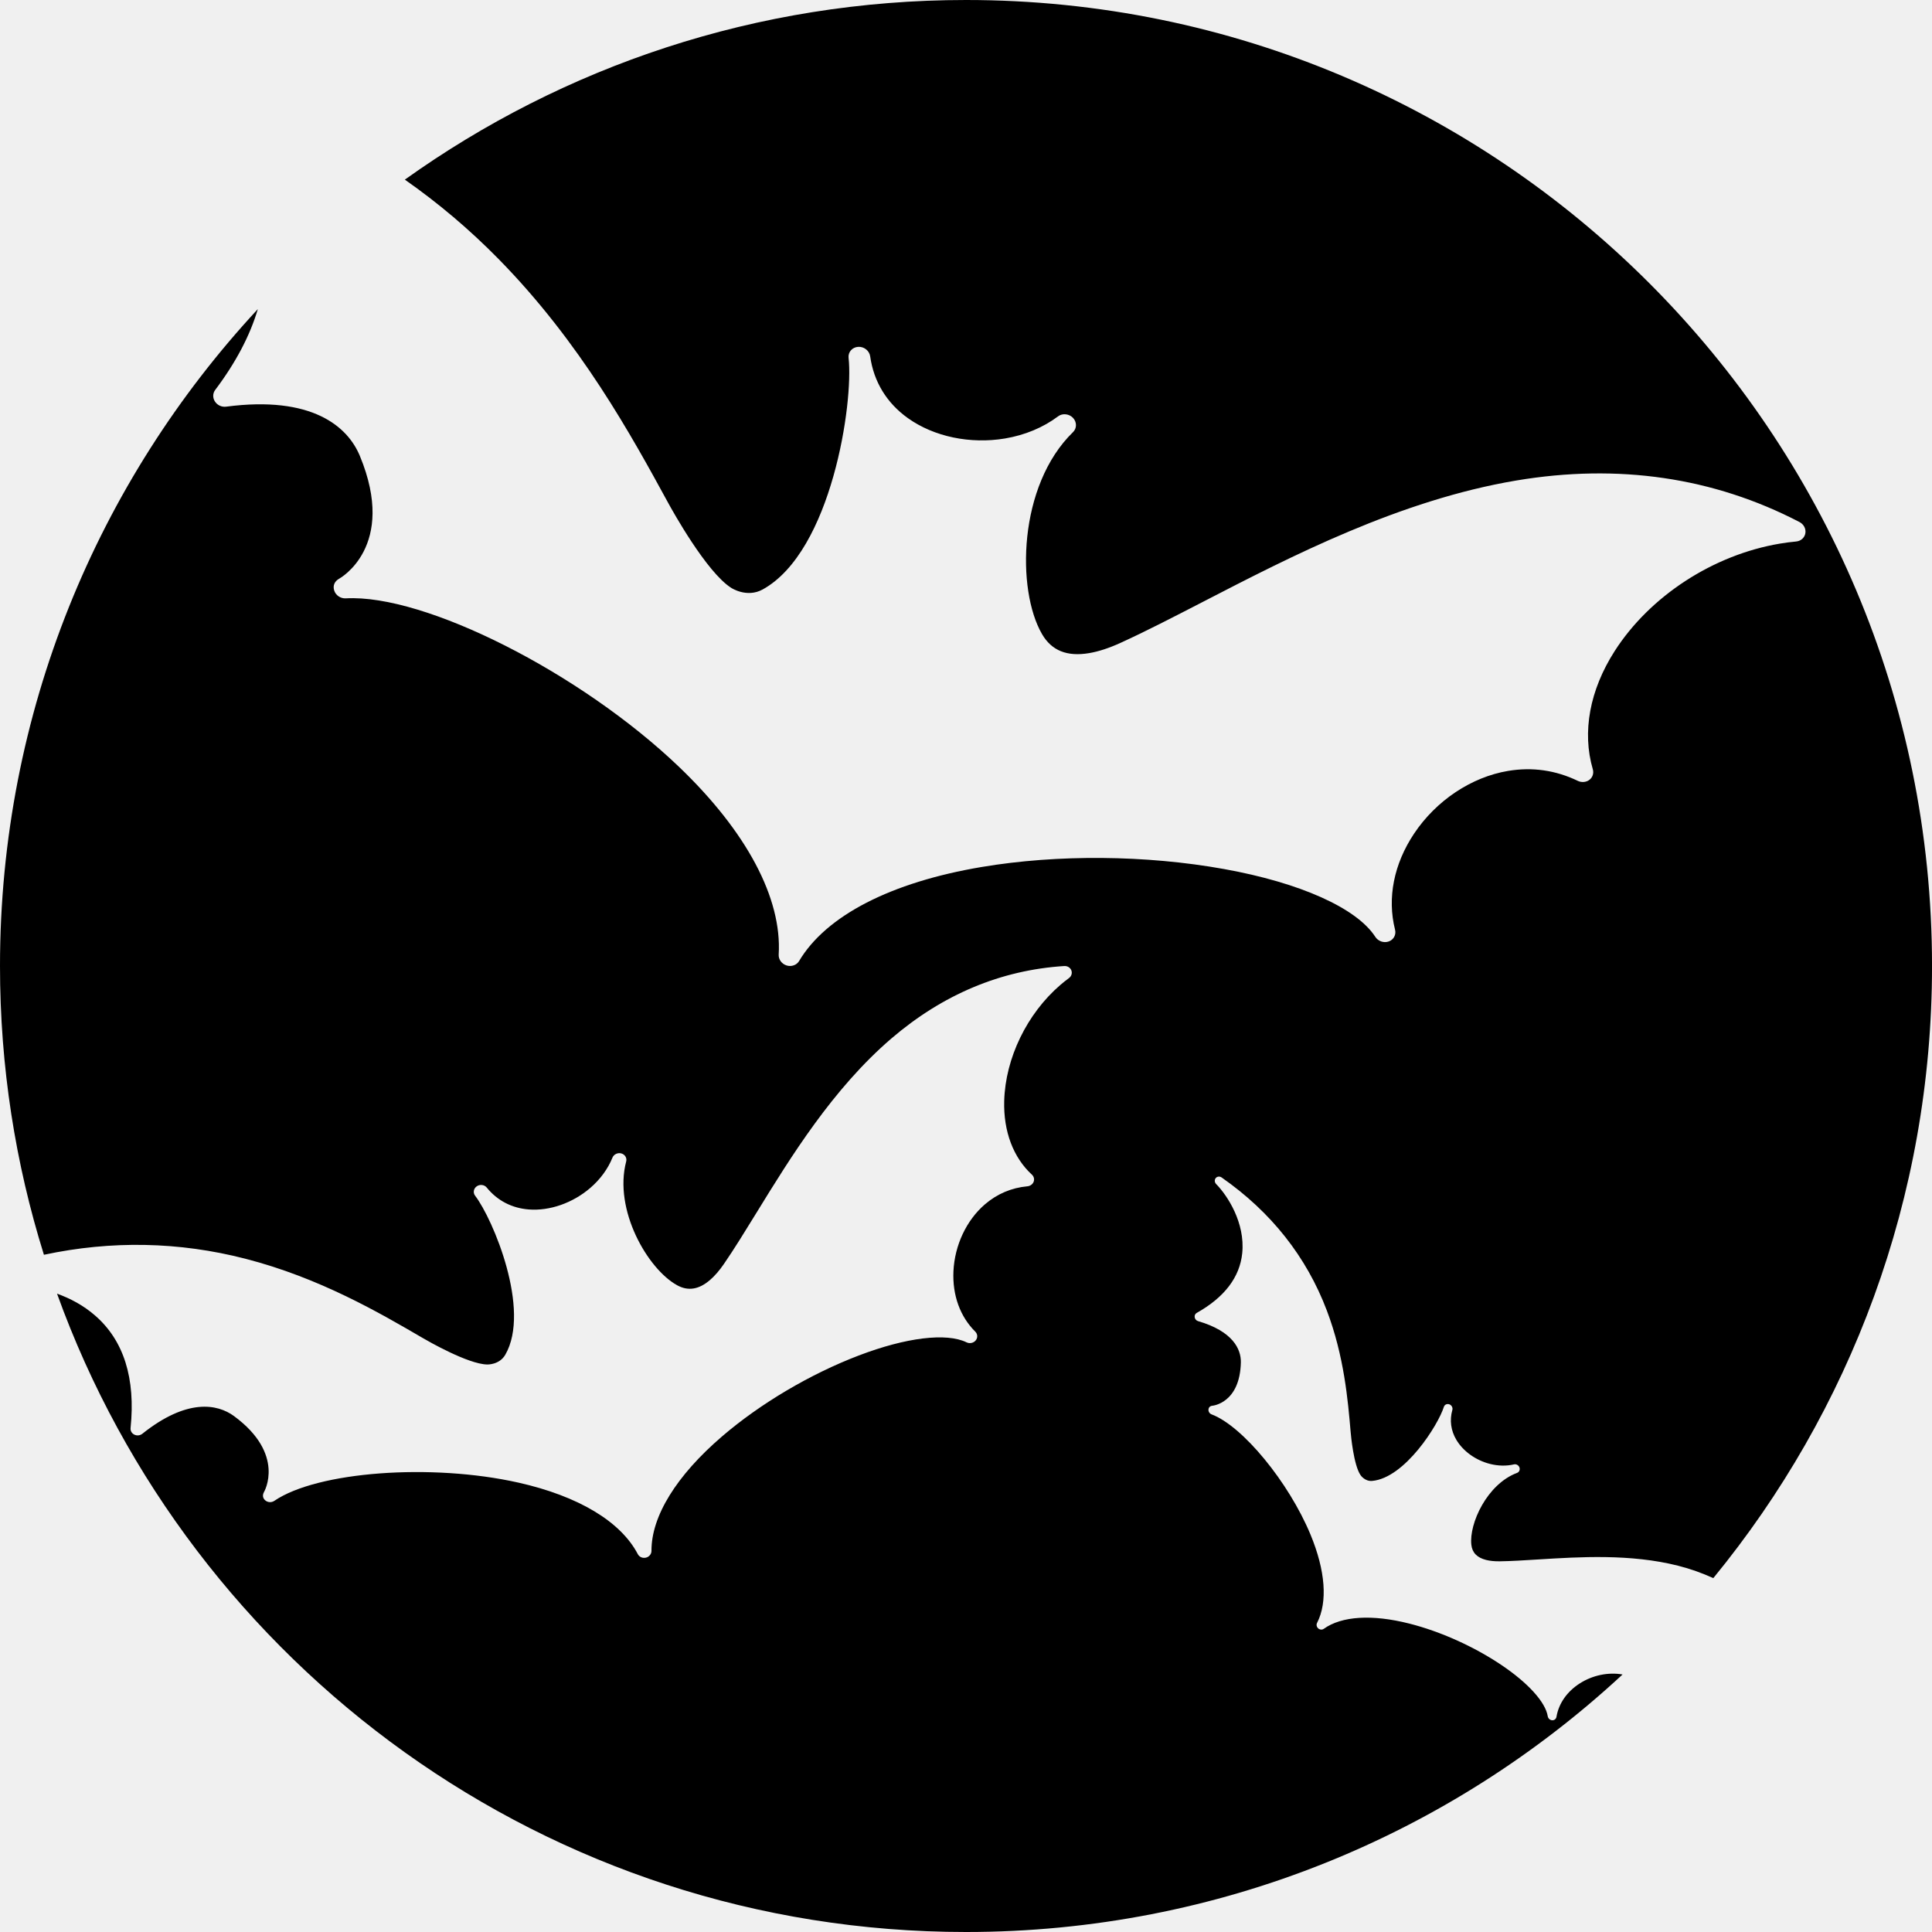
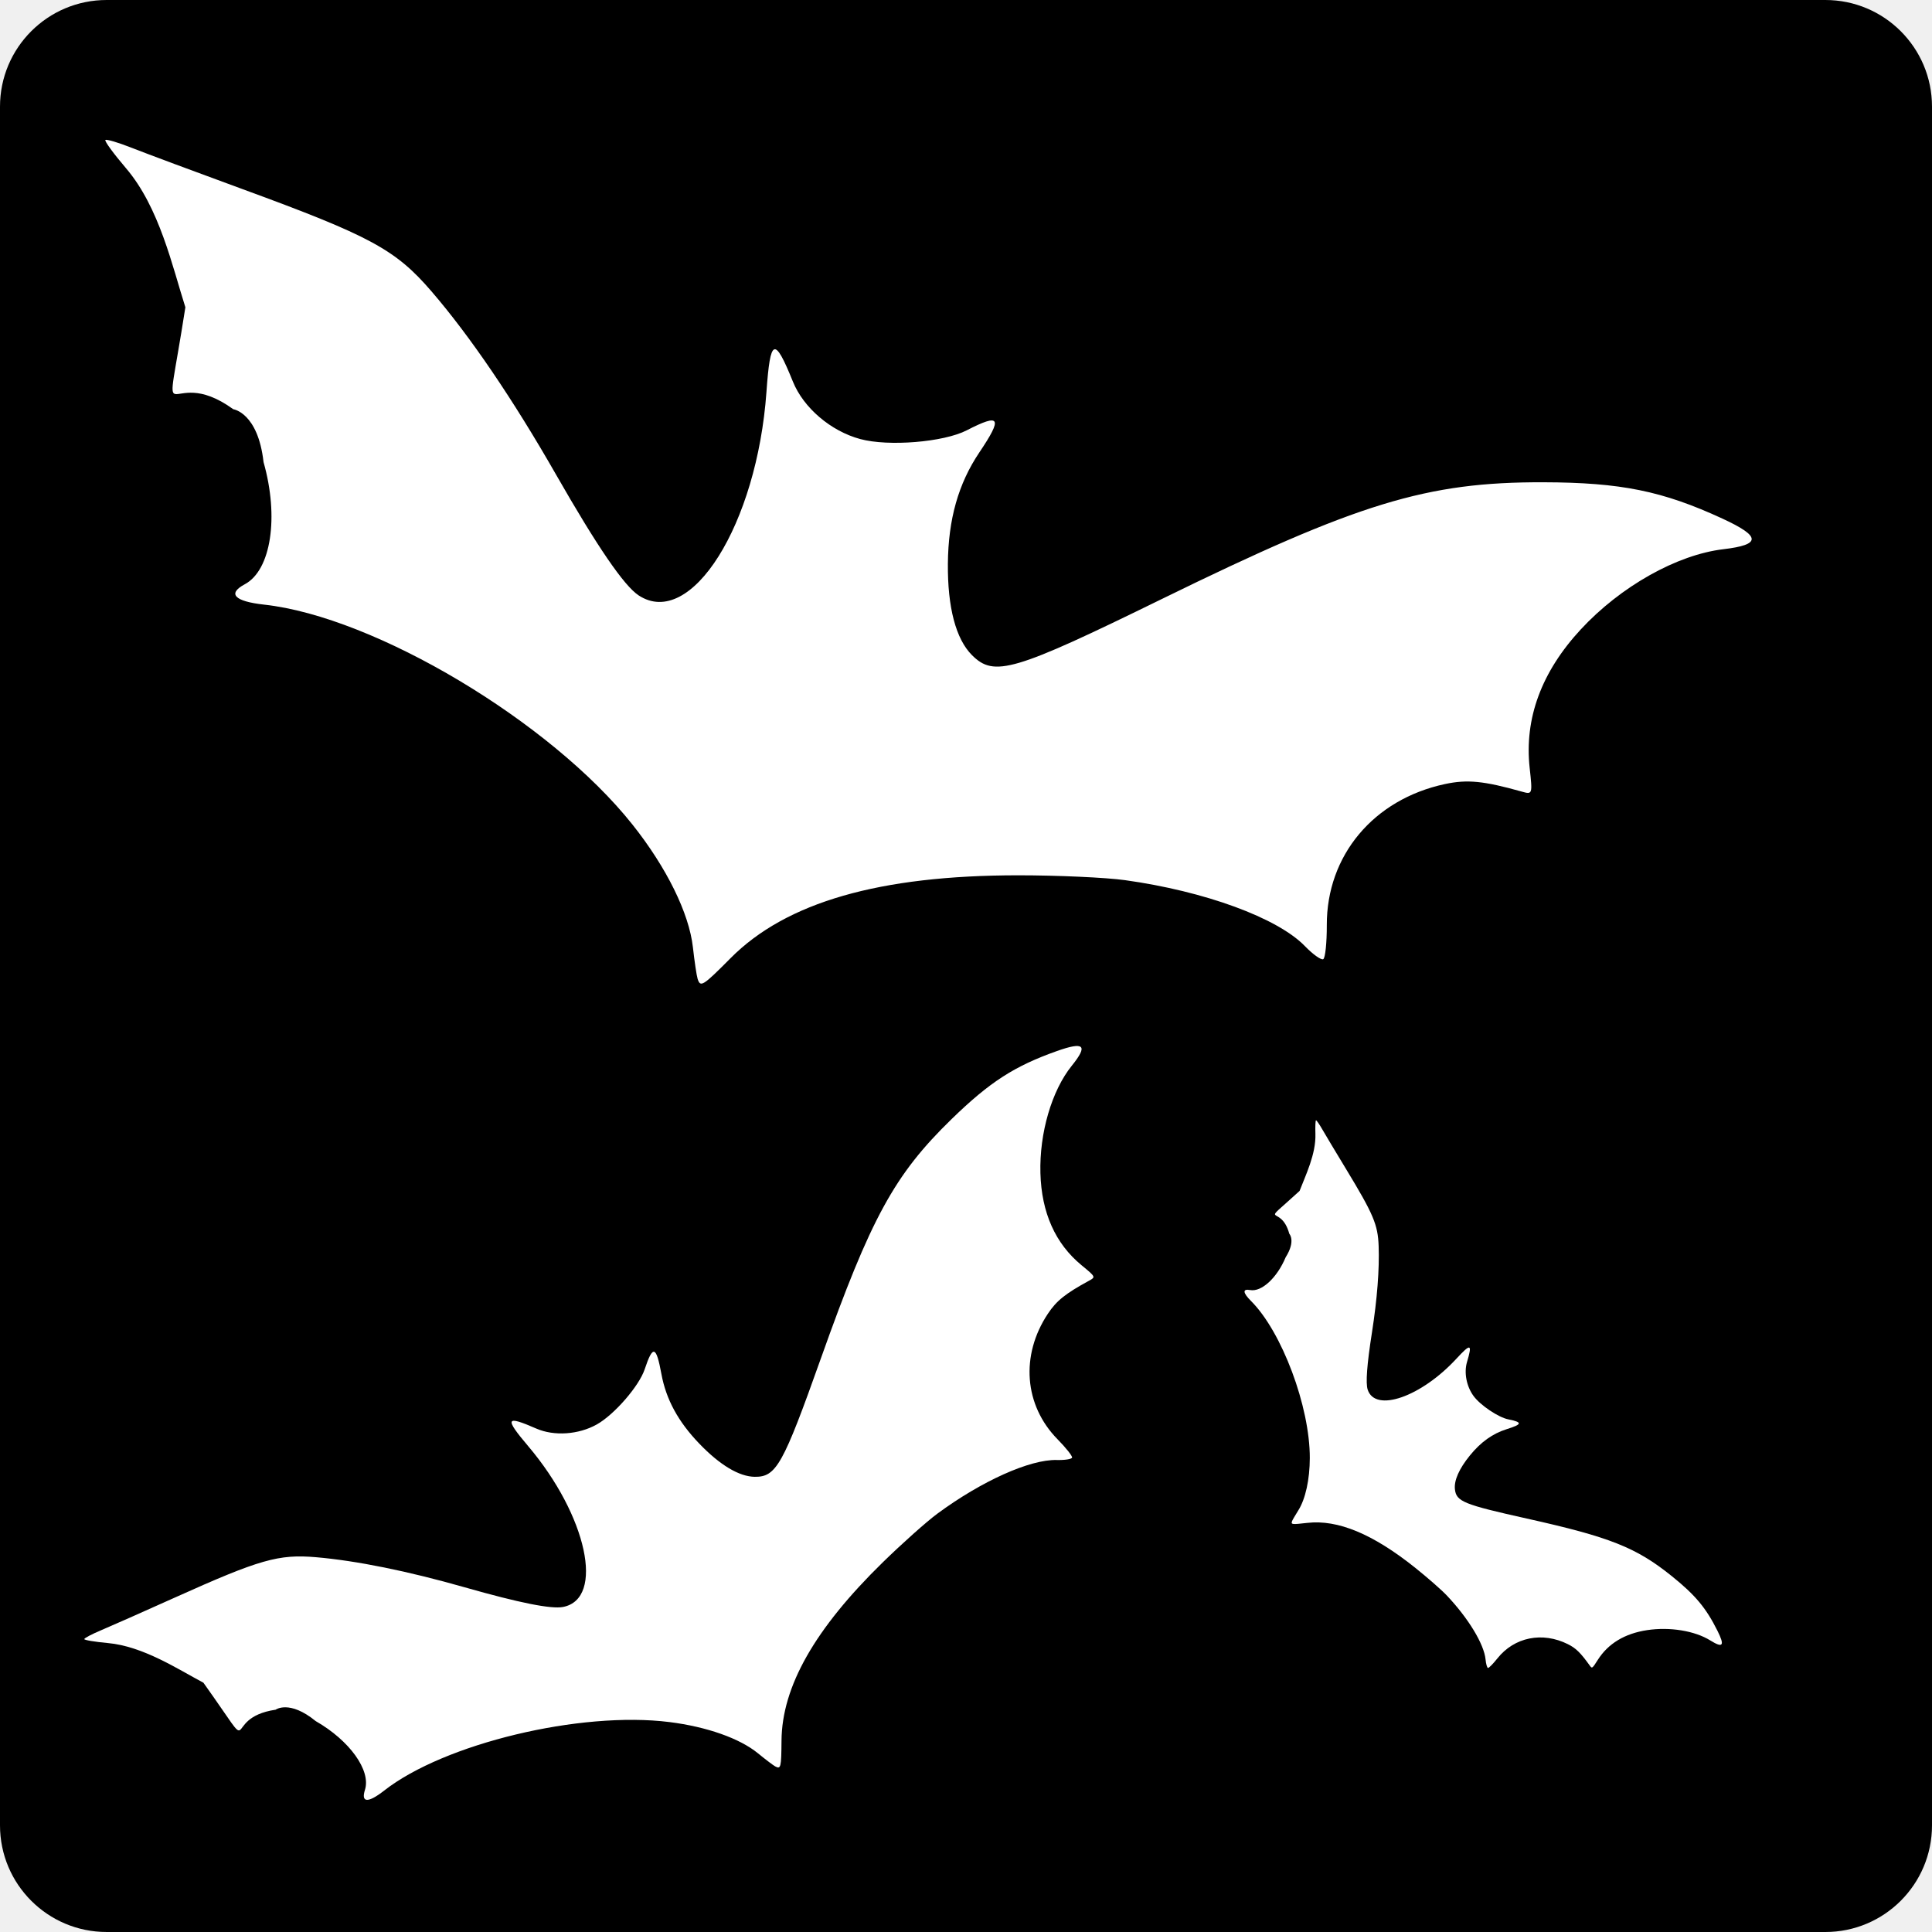
- <svg xmlns="http://www.w3.org/2000/svg" version="1.1" id="Capa_1" x="0px" y="0px" width="249.892px" height="249.891px" viewBox="0 0 249.892 249.891" style="enable-background:new 0 0 249.892 249.891;" xml:space="preserve">
-   <g>
-     <g>
-       <path d="M204.345,217.731c-1.661,1.059-2.735,2.598-3.026,4.332c-0.047,0.275-0.283,0.463-0.565,0.442    c-0.281-0.019-0.521-0.242-0.563-0.521c-0.293-1.822-2.535-4.301-5.996-6.629c-3.549-2.387-7.892-4.34-11.916-5.357    c-4.813-1.217-8.742-0.975-11.061,0.683c-0.205,0.146-0.511,0.125-0.714-0.058c-0.209-0.184-0.271-0.477-0.149-0.711    c1.387-2.699,1.086-6.756-0.849-11.422c-2.815-6.785-8.793-14.053-12.796-15.551c-0.264-0.1-0.432-0.369-0.4-0.643    c0.03-0.266,0.208-0.445,0.514-0.475c0,0,3.562-0.307,3.672-5.612c0.037-1.709-1.041-4.021-5.533-5.33    c-0.229-0.065-0.4-0.261-0.438-0.493c-0.041-0.234,0.062-0.457,0.26-0.568c3.594-2.016,5.574-4.617,5.89-7.729    c0.399-3.941-1.931-7.473-3.37-8.936c-0.214-0.219-0.24-0.551-0.059-0.774c0.177-0.216,0.51-0.259,0.759-0.084    c6.396,4.459,10.978,10.252,13.614,17.218c2.236,5.898,2.725,11.581,3.08,15.729c0.037,0.431,0.387,4.236,1.27,5.543    c0,0,0.542,0.849,1.52,0.761c4.234-0.388,8.541-7.255,9.263-9.569c0.092-0.294,0.403-0.445,0.71-0.337    c0.298,0.106,0.474,0.437,0.39,0.731c-0.376,1.326-0.194,2.666,0.522,3.869c0.883,1.48,2.511,2.644,4.353,3.109    c1.056,0.268,2.128,0.287,3.101,0.059c0.291-0.068,0.601,0.113,0.703,0.397c0.104,0.292-0.033,0.603-0.31,0.705    c-3.874,1.444-6.222,6.558-5.912,9.298c0.115,1.023,0.739,1.664,1.909,1.961c0.499,0.125,1.091,0.186,1.764,0.176    c1.496-0.021,3.191-0.127,4.986-0.24c5.318-0.332,11.921-0.748,18.087,0.812c1.61,0.408,3.121,0.953,4.55,1.604    c17.678-21.555,28.29-49.125,28.29-79.176C249.892,55.94,193.951,0,124.947,0C97.88,0,72.825,8.609,52.365,23.235    c4.321,3.024,8.375,6.45,12.141,10.286c10.602,10.799,17.156,22.803,21.943,31.57c0.496,0.908,4.938,8.932,8.135,10.948    c0,0,2.011,1.339,4.07,0.201c8.926-4.933,11.755-24.172,11.104-29.953c-0.082-0.731,0.457-1.37,1.232-1.424    c0.759-0.054,1.462,0.499,1.563,1.23c0.457,3.279,2.146,6.043,4.884,7.995c3.366,2.399,8.063,3.381,12.557,2.626    c2.576-0.433,4.949-1.423,6.865-2.865c0.569-0.429,1.428-0.33,1.926,0.197c0.512,0.542,0.512,1.353,0.004,1.846    c-7.112,6.914-7.333,20.404-4.01,26.125c1.238,2.135,3.229,2.941,6.084,2.462c1.217-0.205,2.576-0.647,4.043-1.317    c3.266-1.485,6.886-3.357,10.721-5.336c11.354-5.864,25.457-13.149,40.501-15.676c13.185-2.214,25.503-0.409,36.618,5.369    c0.556,0.289,0.863,0.872,0.767,1.454c-0.097,0.571-0.582,1.01-1.187,1.065c-0.698,0.066-1.407,0.157-2.108,0.275    c-8.612,1.447-16.803,6.772-21.37,13.897c-3.23,5.042-4.236,10.471-2.828,15.289c0.149,0.51-0.021,1.047-0.438,1.367    c-0.411,0.318-1.012,0.371-1.501,0.135c-2.856-1.38-5.894-1.813-9.021-1.289c-4.753,0.799-9.295,3.828-12.154,8.105    c-2.623,3.929-3.5,8.346-2.465,12.434c0.166,0.652-0.178,1.291-0.813,1.521c-0.638,0.231-1.378-0.03-1.741-0.596    c-2.402-3.718-9.715-6.999-19.564-8.772c-10.094-1.817-21.519-1.915-31.34-0.266c-11.744,1.973-20.134,6.295-23.628,12.17    c-0.308,0.521-1,0.769-1.621,0.565c-0.637-0.204-1.054-0.788-1.015-1.417c0.439-7.268-4.138-15.885-12.888-24.264    c-12.731-12.182-32.873-22.371-43.109-21.8c-0.672,0.038-1.303-0.393-1.498-1.021c-0.189-0.613,0.026-1.18,0.669-1.536    c0,0,7.529-4.112,2.65-15.871c-1.572-3.788-6.168-7.826-17.298-6.364c-0.564,0.074-1.129-0.185-1.439-0.661    c-0.312-0.474-0.301-1.063,0.026-1.499c2.671-3.548,4.506-7.041,5.516-10.459C12.657,62.276,0,92.131,0,124.946    c0,13.012,1.991,25.557,5.681,37.351c8.738-1.864,17.471-1.699,26.059,0.513c9.603,2.471,17.344,6.988,22.997,10.287    c0.586,0.342,5.793,3.342,8.27,3.391c0,0,1.582,0.07,2.352-1.265c3.339-5.789-1.585-17.542-3.906-20.565    c-0.293-0.383-0.207-0.922,0.21-1.215c0.407-0.287,0.989-0.217,1.293,0.16c1.366,1.686,3.25,2.665,5.446,2.834    c2.701,0.207,5.668-0.832,7.935-2.775c1.299-1.114,2.295-2.475,2.882-3.932c0.175-0.434,0.689-0.668,1.148-0.541    c0.47,0.131,0.744,0.586,0.626,1.035c-1.651,6.285,2.791,13.93,6.592,16.016c1.417,0.779,2.807,0.559,4.247-0.678    c0.613-0.525,1.227-1.234,1.823-2.107c1.329-1.938,2.727-4.213,4.209-6.621c4.386-7.133,9.834-15.993,17.421-22.504    c6.648-5.703,14.172-8.858,22.364-9.379c0.409-0.026,0.779,0.197,0.922,0.556c0.14,0.354,0.016,0.765-0.305,1    c-0.369,0.272-0.736,0.563-1.09,0.866c-4.344,3.73-7.137,9.488-7.288,15.031c-0.106,3.924,1.167,7.31,3.587,9.535    c0.258,0.236,0.342,0.596,0.219,0.916c-0.123,0.318-0.442,0.551-0.797,0.584c-2.07,0.191-3.92,0.978-5.498,2.33    c-2.396,2.057-3.919,5.293-4.077,8.66c-0.143,3.092,0.86,5.867,2.825,7.811c0.312,0.312,0.336,0.785,0.057,1.129    c-0.278,0.347-0.783,0.449-1.178,0.257c-2.606-1.272-7.82-0.64-13.947,1.698c-6.279,2.396-12.722,6.207-17.675,10.457    c-5.922,5.082-9.167,10.347-9.14,14.824c0.003,0.396-0.302,0.771-0.718,0.867c-0.427,0.102-0.858-0.086-1.049-0.453    c-2.213-4.227-7.697-7.512-15.443-9.252c-11.267-2.529-26.017-1.43-31.567,2.354c-0.364,0.25-0.864,0.222-1.186-0.065    c-0.314-0.28-0.385-0.671-0.145-1.089c0,0,2.833-4.855-3.884-9.803c-2.164-1.592-6.109-2.303-11.86,2.283    c-0.292,0.232-0.696,0.279-1.032,0.117c-0.335-0.162-0.528-0.494-0.492-0.851c0.664-6.442-0.883-11.345-4.597-14.565    c-1.499-1.303-3.195-2.205-4.914-2.82c17.359,48.144,63.442,82.564,117.569,82.564c32.793,0,62.631-12.641,84.922-33.308    C208.035,216.26,206.008,216.67,204.345,217.731z" />
-     </g>
+ <svg xmlns="http://www.w3.org/2000/svg" version="1.1" id="Layer_1" x="0px" y="0px" width="100" height="100" viewBox="0 0 100 100" xml:space="preserve">
+   <defs id="defs26783" />
+   <g id="g27327" transform="matrix(0.374682,0,0,0.3746792,-1.7853499e-7,62.53208)">
+     <path d="m 252.164,100 c 8.134,0 14.729,-6.596 14.729,-14.73 l 0,-237.435 c 0,-8.137 -6.596,-14.73 -14.729,-14.73 l -237.434,0 c -8.137,0 -14.73,6.594 -14.73,14.73 L 0,85.269 c 0,8.135 6.593,14.73 14.73,14.73 l 237.434,0 z" style="fill:#000000" id="Blue_1_" />
+     <path style="opacity:1;fill:#ffffff;fill-opacity:1;fill-rule:nonzero;stroke:#000000;stroke-width:0;stroke-linecap:square;stroke-miterlimit:4;stroke-dasharray:none;stroke-dashoffset:0;stroke-opacity:1" d="m 96.369,-31.684 c -0.137,-0.432 -0.428,-2.384 -0.646,-4.337 -0.529,-4.725 -3.642,-11.043 -8.371,-16.988 -11.291,-14.192 -35.548,-28.673 -50.855,-30.359 -4.12,-0.454 -5.121,-1.511 -2.672,-2.821 3.618,-1.937 4.742,-9.277 2.582,-16.868 -0.772,-6.844 -4.18,-7.305 -4.18,-7.305 -9.447,-6.842 -9.73,5.941 -6.619,-14.084 -1.789,-5.603 -3.57,-13.784 -8.199,-19.208 -1.71,-2.003 -2.993,-3.758 -2.851,-3.9 0.141,-0.141 1.778,0.344 3.638,1.079 1.859,0.735 8.752,3.304 15.318,5.709 17.645,6.464 21.117,8.341 26.075,14.099 5.346,6.208 11.273,14.926 17.214,25.317 5.693,9.956 9.403,15.382 11.426,16.708 7.224,4.733 16.346,-9.797 17.652,-28.116 0.533,-7.478 1.107,-7.701 3.653,-1.42 1.47,3.627 5.229,6.835 9.299,7.935 3.913,1.058 11.528,0.434 14.714,-1.205 4.649,-2.391 4.998,-1.785 1.751,3.04 -2.909,4.323 -4.303,9.25 -4.355,15.392 -0.05,6.027 1.103,10.398 3.33,12.626 3.068,3.068 5.734,2.28 26.258,-7.771 27.079,-13.261 36.541,-16.155 52.678,-16.111 10.691,0.029 16.472,1.202 24.741,5.023 5.342,2.468 5.372,3.604 0.111,4.227 -6.405,0.759 -14.192,5.14 -19.691,11.08 -5.432,5.867 -7.806,12.301 -7.057,19.127 0.4,3.64 0.384,3.69 -1.049,3.287 -5.297,-1.492 -7.568,-1.716 -10.664,-1.052 -9.855,2.114 -16.341,9.865 -16.311,19.492 0.008,2.411 -0.211,4.523 -0.485,4.693 -0.274,0.17 -1.419,-0.641 -2.543,-1.801 -3.776,-3.896 -13.807,-7.575 -24.837,-9.109 -2.653,-0.369 -9.29,-0.671 -14.749,-0.671 -19.182,0 -32.082,3.716 -39.762,11.455 -3.832,3.861 -4.157,4.064 -4.545,2.839 z" id="path4713" />
+     <path style="opacity:1;fill:#ffffff;fill-opacity:1;fill-rule:nonzero;stroke:#000000;stroke-width:0;stroke-linecap:square;stroke-miterlimit:4;stroke-dasharray:none;stroke-dashoffset:0;stroke-opacity:1" d="m 107.093,77.124 c -0.274,-0.146 -1.349,-0.962 -2.39,-1.814 -2.518,-2.06 -7.064,-3.663 -12.221,-4.311 -12.313,-1.547 -31.11,2.966 -39.407,9.461 -2.233,1.748 -3.229,1.709 -2.657,-0.103 0.845,-2.678 -2.116,-6.808 -6.803,-9.49 -3.651,-2.981 -5.539,-1.576 -5.539,-1.576 -7.896,1.169 -1.921,7.56 -9.975,-3.728 -3.555,-1.886 -8.339,-5.039 -13.198,-5.48 -1.795,-0.163 -3.262,-0.408 -3.26,-0.545 0.002,-0.137 1.035,-0.682 2.296,-1.212 1.261,-0.529 5.864,-2.569 10.227,-4.531 11.727,-5.275 14.324,-6.016 19.504,-5.569 5.585,0.482 12.655,1.914 20.532,4.159 7.547,2.151 11.958,3.032 13.582,2.713 5.799,-1.138 3.315,-12.612 -4.806,-22.202 -3.315,-3.915 -3.141,-4.298 1.109,-2.442 2.454,1.072 5.828,0.844 8.346,-0.563 2.421,-1.354 5.85,-5.3 6.625,-7.626 1.132,-3.394 1.593,-3.264 2.311,0.65 0.644,3.507 2.317,6.585 5.229,9.615 2.857,2.974 5.512,4.562 7.668,4.587 2.969,0.034 3.896,-1.626 9.135,-16.36 6.912,-19.44 10.159,-25.381 18.077,-33.077 5.246,-5.099 8.637,-7.289 14.511,-9.373 3.795,-1.347 4.353,-0.805 2.076,2.016 -2.772,3.434 -4.488,9.302 -4.339,14.839 0.147,5.469 2.062,9.753 5.693,12.736 1.936,1.591 1.953,1.623 1.059,2.11 -3.306,1.803 -4.525,2.779 -5.722,4.584 -3.813,5.747 -3.281,12.643 1.338,17.34 1.157,1.177 2.06,2.314 2.007,2.529 -0.053,0.214 -1.001,0.365 -2.106,0.335 -3.711,-0.101 -10.38,2.896 -16.512,7.419 -1.475,1.088 -4.868,4.114 -7.539,6.725 -9.388,9.173 -13.924,17.161 -13.983,24.621 -0.029,3.722 -0.091,3.977 -0.867,3.563 z" id="path4713-3" />
+     <path style="opacity:1;fill:#ffffff;fill-opacity:1;fill-rule:nonzero;stroke:#000000;stroke-width:0;stroke-linecap:square;stroke-miterlimit:4;stroke-dasharray:none;stroke-dashoffset:0;stroke-opacity:1" d="m 178.487,43.243 c 0.064,-0.165 0.452,-0.833 0.862,-1.483 0.993,-1.572 1.585,-4.263 1.592,-7.234 0.017,-7.093 -3.855,-17.441 -8.119,-21.694 -1.148,-1.145 -1.195,-1.712 -0.127,-1.514 1.578,0.292 3.714,-1.676 4.908,-4.522 1.436,-2.279 0.507,-3.252 0.507,-3.252 -1.215,-4.397 -4.423,-0.562 1.418,-5.919 0.822,-2.148 2.276,-5.082 2.187,-7.87 -0.033,-1.03 0.004,-1.879 0.082,-1.888 0.078,-0.008 0.459,0.539 0.848,1.218 0.388,0.679 1.867,3.147 3.285,5.485 3.811,6.284 4.413,7.706 4.521,10.675 0.117,3.202 -0.202,7.313 -0.925,11.938 -0.693,4.432 -0.885,6.995 -0.59,7.894 1.051,3.21 7.386,1 12.259,-4.277 1.989,-2.154 2.219,-2.082 1.463,0.458 -0.437,1.467 -0.072,3.365 0.903,4.695 0.937,1.279 3.415,2.948 4.789,3.226 2.004,0.405 1.963,0.675 -0.207,1.356 -1.945,0.61 -3.574,1.774 -5.089,3.638 -1.487,1.829 -2.203,3.446 -2.066,4.67 0.188,1.687 1.195,2.097 9.919,4.039 11.51,2.563 15.107,3.99 20.026,7.945 3.259,2.62 4.738,4.39 6.331,7.577 1.029,2.059 0.76,2.413 -0.998,1.319 -2.142,-1.333 -5.59,-1.896 -8.721,-1.425 -3.092,0.466 -5.389,1.851 -6.827,4.119 -0.767,1.21 -0.784,1.221 -1.123,0.748 -1.254,-1.749 -1.893,-2.373 -3,-2.926 -3.527,-1.761 -7.401,-0.978 -9.743,1.97 -0.587,0.739 -1.169,1.33 -1.294,1.315 -0.125,-0.015 -0.277,-0.542 -0.337,-1.171 -0.202,-2.112 -2.367,-5.686 -5.362,-8.849 -0.72,-0.761 -2.674,-2.474 -4.341,-3.807 -5.859,-4.685 -10.707,-6.7 -14.943,-6.212 -2.114,0.244 -2.262,0.226 -2.082,-0.243 z" id="path4713-3-7" />
  </g>
-   <g>
+   <g id="g26769" transform="translate(0,-166.895)">
</g>
-   <g>
+   <g id="g26771" transform="translate(0,-166.895)">
</g>
-   <g>
+   <g id="g26773" transform="translate(0,-166.895)">
</g>
-   <g>
+   <g id="g26775" transform="translate(0,-166.895)">
</g>
-   <g>
+   <g id="g26777" transform="translate(0,-166.895)">
</g>
-   <g>
- </g>
-   <g>
- </g>
-   <g>
- </g>
-   <g>
- </g>
-   <g>
- </g>
-   <g>
- </g>
-   <g>
- </g>
-   <g>
- </g>
-   <g>
- </g>
-   <g>
+   <g id="g26779" transform="translate(0,-166.895)">
</g>
</svg>
